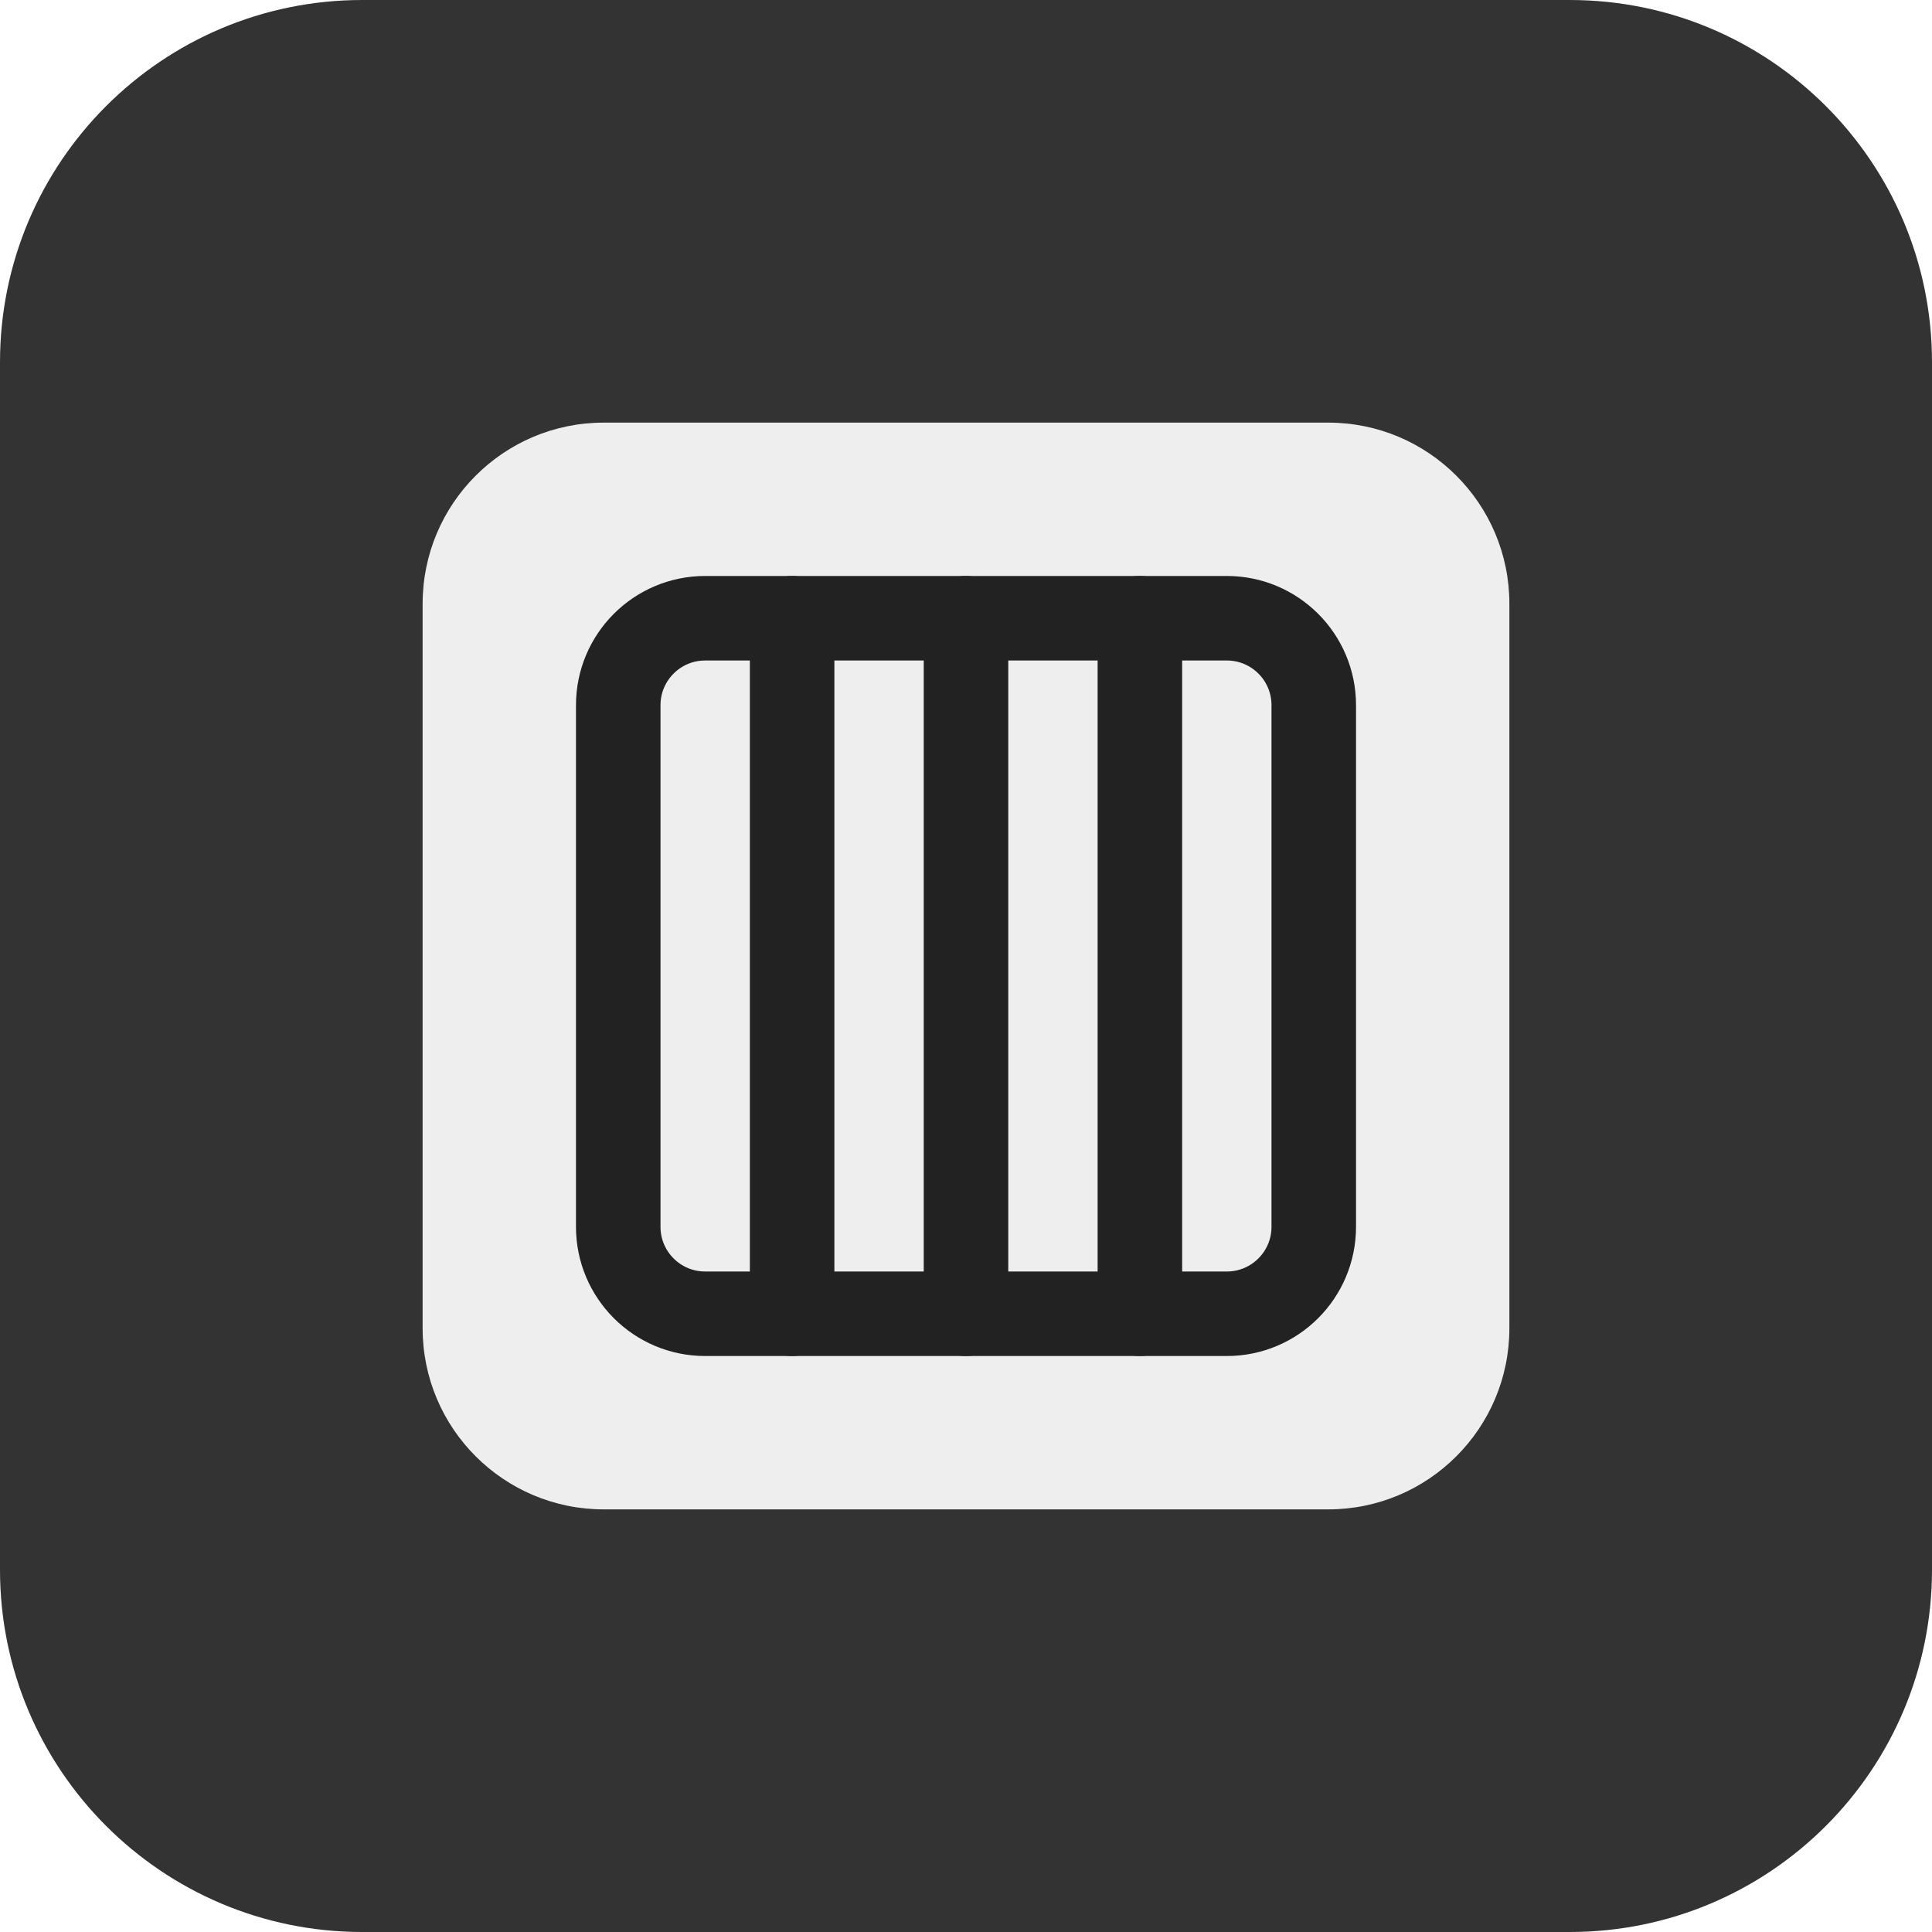
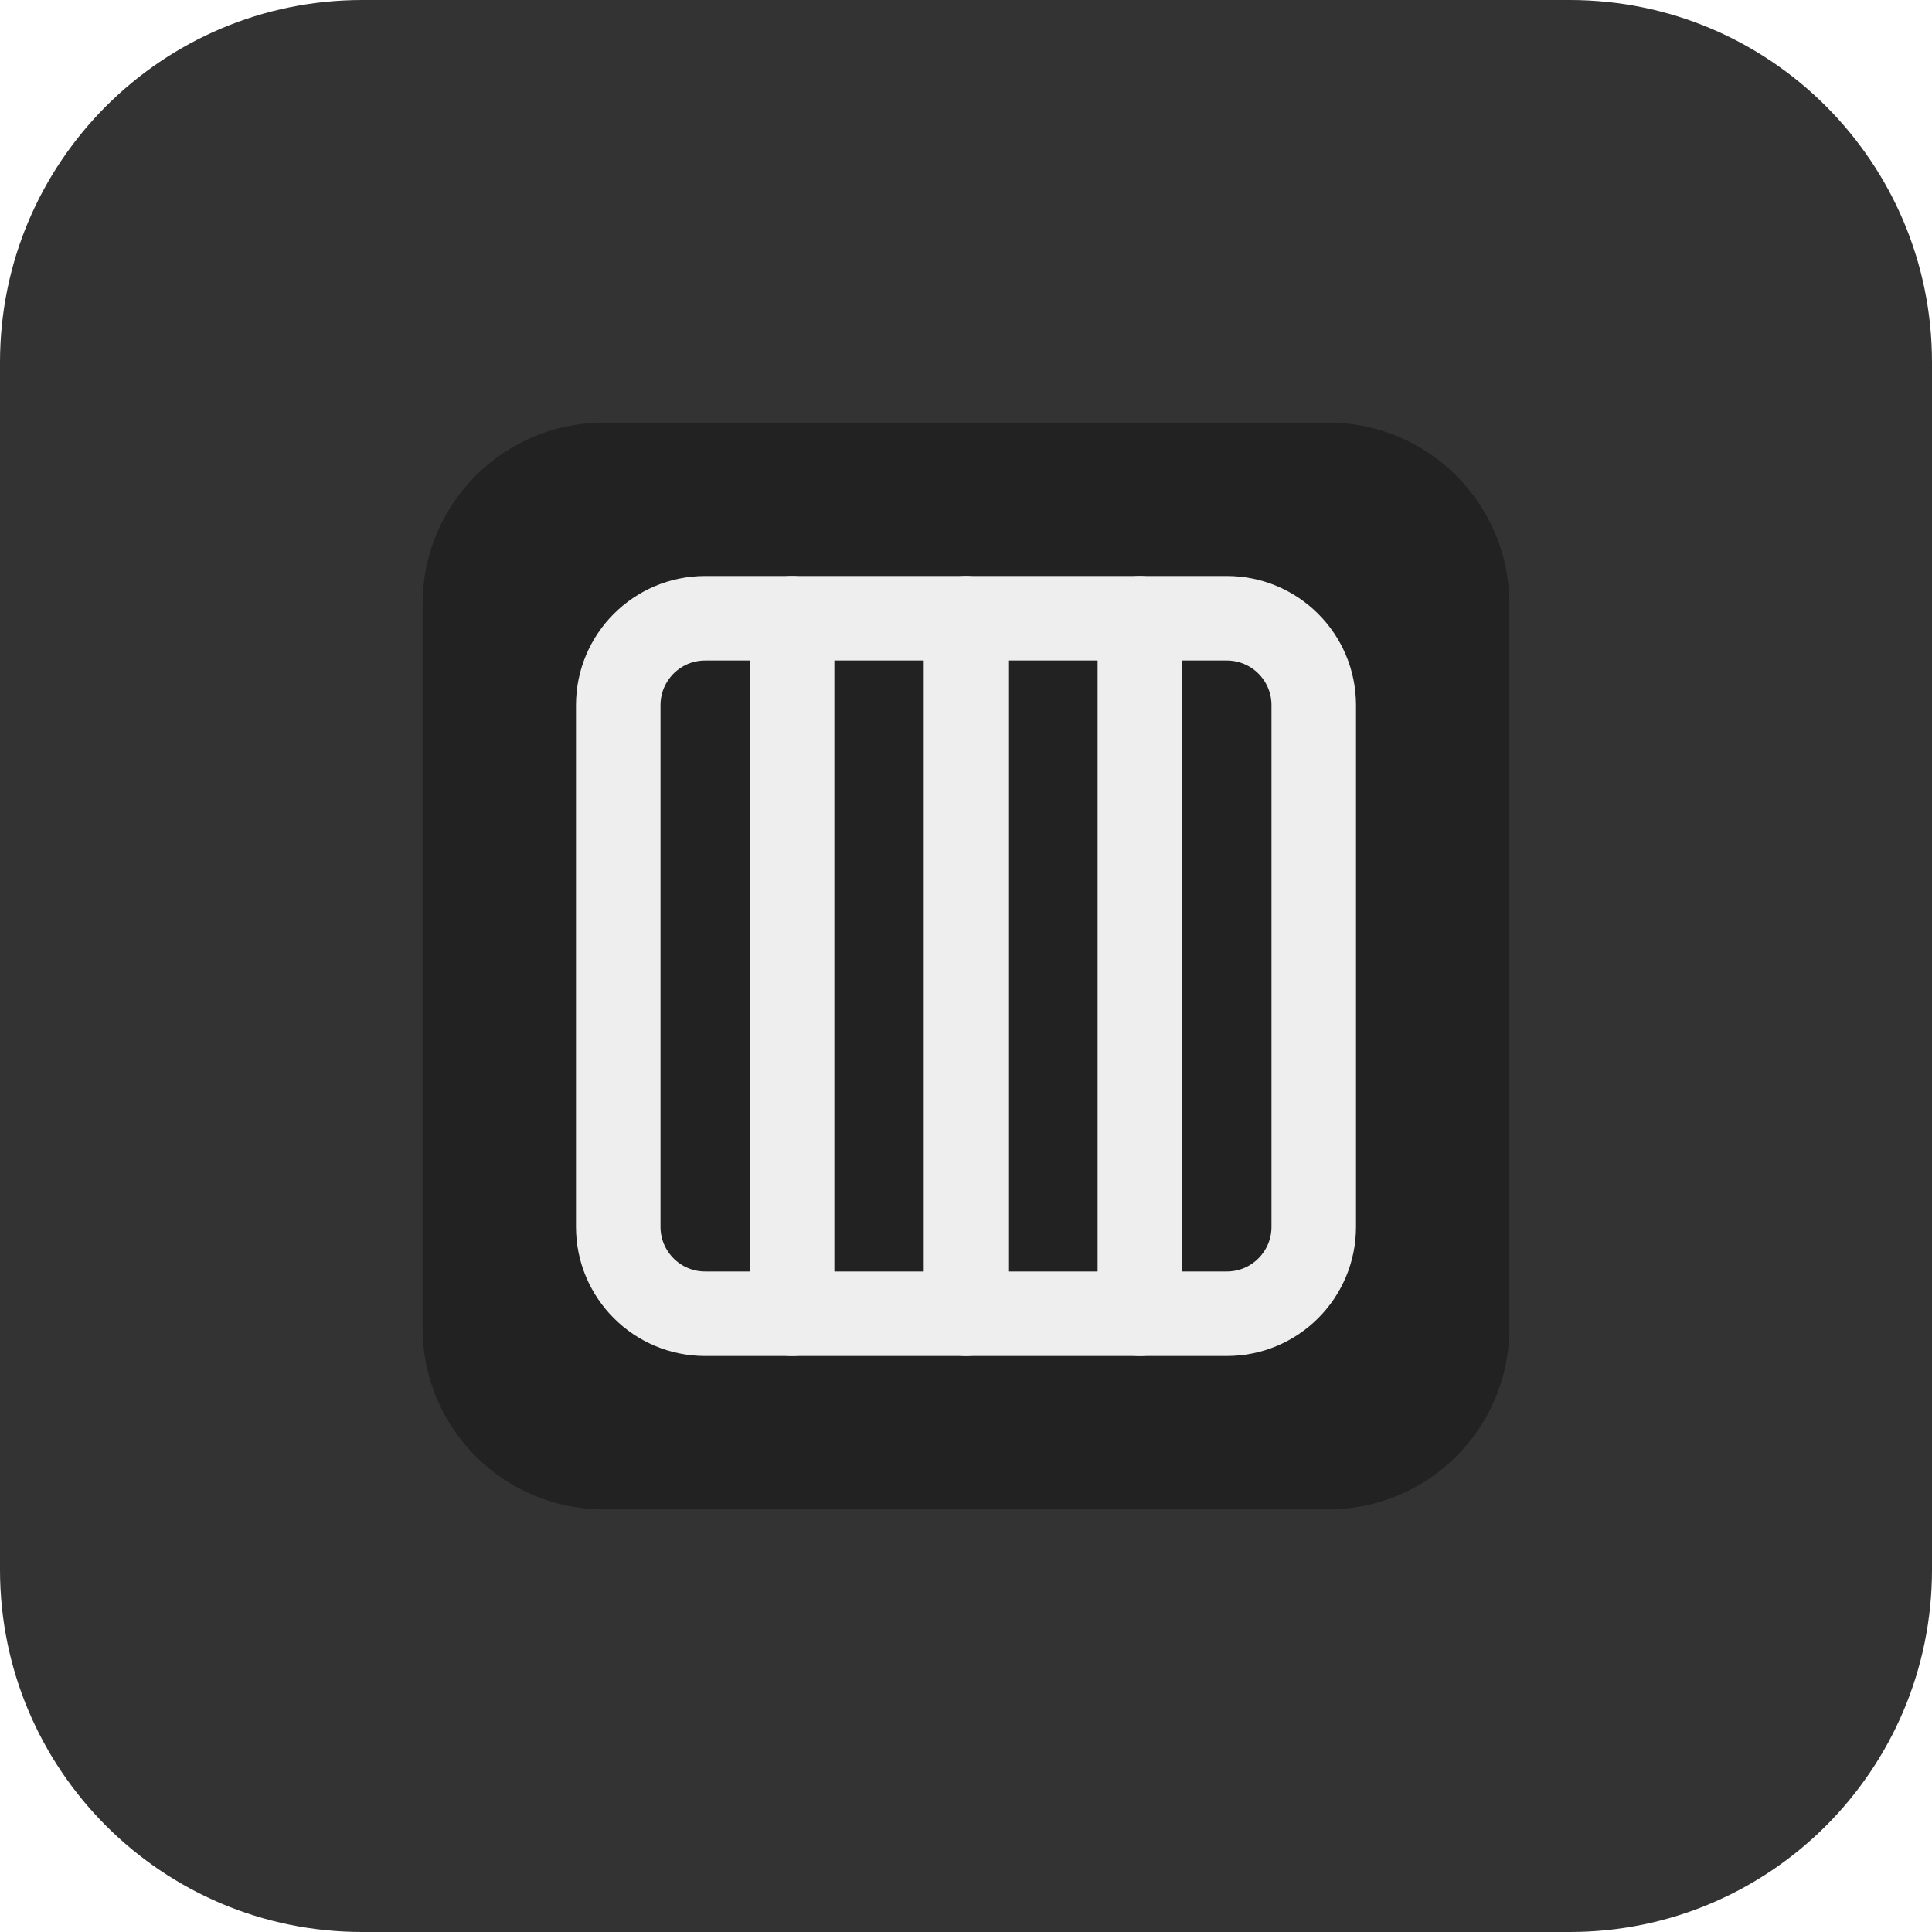
<svg xmlns="http://www.w3.org/2000/svg" viewBox="0 0 32 32">
  <rect width="32" height="32" rx="6" fill="#333333" />
-   <rect x="7" y="7" width="18" height="18" rx="3" fill="#eeeeee" />
-   <rect x="10.24" y="10.24" width="11.52" height="11.52" rx="1.44" fill="none" stroke="#222222" stroke-width="1.4" stroke-linejoin="round" />
-   <path d="M13.12 10.24v11.52" stroke="#222222" stroke-width="1.4" stroke-linecap="round" />
-   <path d="M16 10.24v11.52" stroke="#222222" stroke-width="1.4" stroke-linecap="round" />
-   <path d="M18.88 10.24v11.52" stroke="#222222" stroke-width="1.4" stroke-linecap="round" />
+   <rect x="7" y="7" width="18" height="18" rx="3" fill="#222222" />
+   <rect x="10.24" y="10.24" width="11.52" height="11.52" rx="1.44" fill="none" stroke="#eeeeee" stroke-width="1.4" stroke-linejoin="round" />
+   <path d="M13.12 10.24v11.52" stroke="#eeeeee" stroke-width="1.4" stroke-linecap="round" />
+   <path d="M16 10.24v11.52" stroke="#eeeeee" stroke-width="1.4" stroke-linecap="round" />
+   <path d="M18.88 10.24v11.52" stroke="#eeeeee" stroke-width="1.4" stroke-linecap="round" />
</svg>
